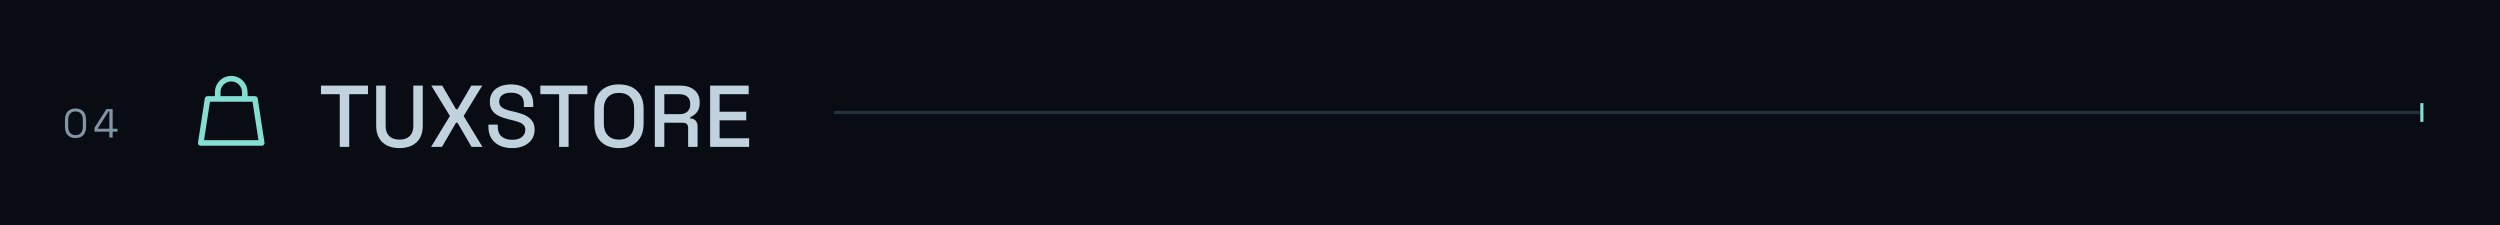
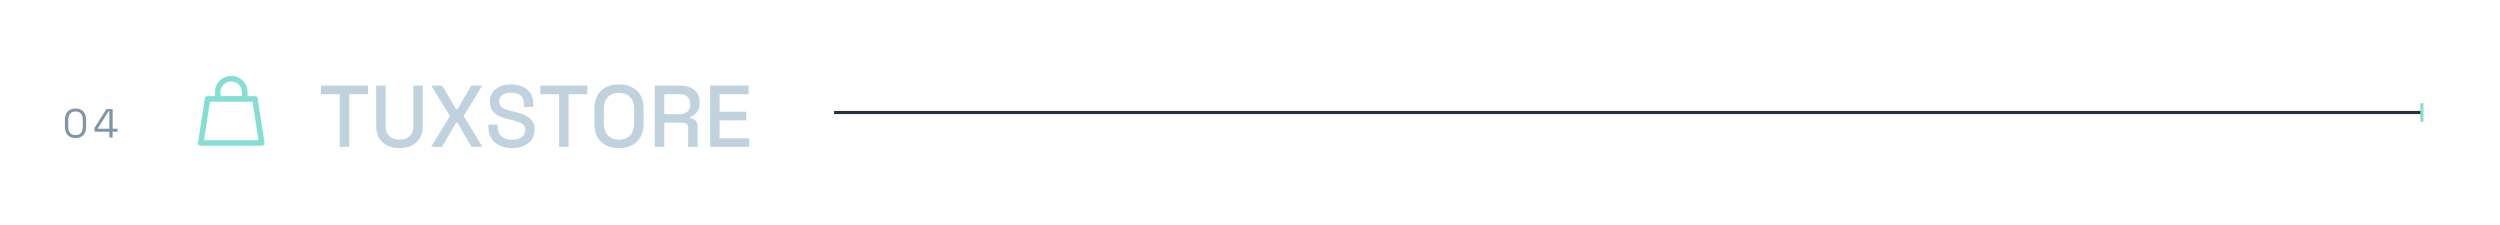
<svg xmlns="http://www.w3.org/2000/svg" width="800" height="72" viewBox="0 0 800 72" role="img" aria-label="TUXSTORE">
  <defs />
-   <rect width="800" height="72" fill="#090d13" />
  <g fill="#8195a7" transform="translate(20.00 44.00) scale(0.013 -0.013)">
    <path d="M320.45 -14.0Q200.71 -14.0 130.325 56.63Q59.94 127.26 59.94 267.68V432.32Q59.94 571.58 130.325 642.79Q200.71 714.0 320.45 714.0Q440.48 714.0 510.72 642.79Q580.959 571.58 580.959 432.32V267.68Q580.959 127.26 510.72 56.63Q440.48 -14.0 320.45 -14.0ZM320.45 58.819Q410.36 58.819 455.091 112.954Q499.821 167.09 499.821 263.68V436.9Q499.821 533.78 453.931 587.481Q408.041 641.181 320.45 641.181Q232.279 641.181 186.679 587.046Q141.079 532.91 141.079 436.9V263.68Q141.079 166.22 186.099 112.519Q231.119 58.819 320.45 58.819ZM1153.365 0.0V143.42H788.065V238.878L1082.606 700.0H1234.504V216.239H1354.764V143.42H1234.504V0.0ZM869.594 216.239H1153.365V650.661H1139.626L869.594 227.979Z" />
  </g>
  <g transform="translate(61 23) scale(1.083333)" fill="none" stroke="#85ded3" stroke-width="1.65" stroke-linecap="round" stroke-linejoin="round">
    <path d="M5 8h14l2 13H3L5 8Zm3 0V6a4 4 0 0 1 8 0v2" />
  </g>
  <g fill="#c1d2df" transform="translate(102.00 47.00) scale(0.028 -0.028)">
    <path d="M239.899 0.0V601.698H25.4V700.0H562.6V601.698H348.101V0.0ZM922.6 -14.0Q840.45 -14.0 780.7 15.75Q720.95 45.5 688.625 102.425Q656.3 159.35 656.3 240.05V700.0H764.501V237.45Q764.501 162.951 805.551 122.976Q846.601 83.001 922.6 83.001Q998.6 83.001 1039.649 122.976Q1080.699 162.951 1080.699 237.45V700.0H1188.901V240.05Q1188.901 159.35 1156.751 102.425Q1124.601 45.5 1064.675 15.75Q1004.75 -14.0 922.6 -14.0ZM1283.9 0.0 1499.049 353.0 1286.6 700.0H1411.051L1569.3 429.501H1585.2L1743.799 700.0H1868.251L1655.801 353.0L1870.951 0.0H1746.499L1585.2 276.499H1569.3L1408.351 0.0ZM2209.1 -14.0Q2130.2 -14.0 2069.25 14.125Q2008.3 42.25 1973.65 96.425Q1939 150.6 1939 229.4V254.25H2045.901V229.4Q2045.901 154.501 2090.676 117.751Q2135.45 81.001 2209.1 81.001Q2283.749 81.001 2321.974 112.726Q2360.199 144.451 2360.199 193.8Q2360.199 227.35 2342.299 247.975Q2324.399 268.6 2291.149 281.5Q2257.899 294.399 2211.849 305.099L2174.5 313.949Q2107.75 329.599 2058.525 353.399Q2009.3 377.199 1982.325 415.974Q1955.349 454.749 1955.349 516.3Q1955.349 577.85 1985.5 622.125Q2015.65 666.4 2069.925 690.2Q2124.2 714.0 2197.1 714.0Q2270.0 714 2327.45 689.025Q2384.9 664.05 2418.05 614.95Q2451.2 565.85 2451.2 491.95V456.0H2344.299V491.95Q2344.299 537.199 2325.824 565.024Q2307.349 592.849 2274.149 605.924Q2240.95 618.999 2197.1 618.999Q2132.55 618.999 2097.401 592.649Q2062.251 566.299 2062.251 518.9Q2062.251 487.3 2077.851 466.85Q2093.451 446.4 2123.426 433.35Q2153.4 420.301 2197.5 410.251L2234.849 401.401Q2302.85 386.451 2355.025 362.676Q2407.2 338.901 2437.15 299.126Q2467.1 259.35 2467.1 196.4Q2467.1 133.45 2435.3 86.175Q2403.5 38.9 2345.575 12.45Q2287.65 -14.0 2209.1 -14.0ZM2746.899 0.0V601.698H2532.4V700.0H3069.6V601.698H2855.101V0.0ZM3431.25 -14.0Q3302.4 -14.0 3226.15 58.5Q3149.9 131.0 3149.9 267.75V432.25Q3149.9 569.0 3226.15 641.5Q3302.4 714.0 3431.25 714.0Q3560.1 714.0 3636.35 641.5Q3712.601 569.0 3712.601 432.25V267.75Q3712.601 131.0 3636.35 58.5Q3560.1 -14.0 3431.25 -14.0ZM3431.25 83.001Q3513.65 83.001 3559.024 131.601Q3604.399 180.201 3604.399 264.45V435.55Q3604.399 519.799 3559.024 568.399Q3513.65 616.999 3431.25 616.999Q3349.851 616.999 3303.976 568.399Q3258.101 519.799 3258.101 435.55V264.45Q3258.101 180.201 3303.976 131.601Q3349.851 83.001 3431.25 83.001ZM3841 0.0V700.0H4134.5Q4200.15 700.0 4249.325 677.35Q4298.5 654.7 4326.025 612.875Q4353.55 571.05 4353.55 513.35V502.05Q4353.55 436.25 4322.15 396.725Q4290.75 357.2 4246.05 340.95V325.05Q4284.301 323.4 4307 299.475Q4329.7 275.55 4329.7 232.15V0.0H4221.499V217.349Q4221.499 244.149 4207.249 259.849Q4192.999 275.549 4161.899 275.549H3949.201V0.0ZM3949.201 373.851H4123.3Q4181.149 373.851 4213.249 403.2Q4245.349 432.55 4245.349 483.65V491.9Q4245.349 542.999 4213.924 572.349Q4182.499 601.698 4123.3 601.698H3949.201ZM4473 0.0V700.0H4913.55V601.698H4581.201V401.451H4885.55V303.149H4581.201V98.302H4918.85V0.0Z" />
  </g>
  <path d="M266.9 36H775" stroke="#24323e" />
  <path d="M775 33v6" stroke="#85ded3" />
</svg>
